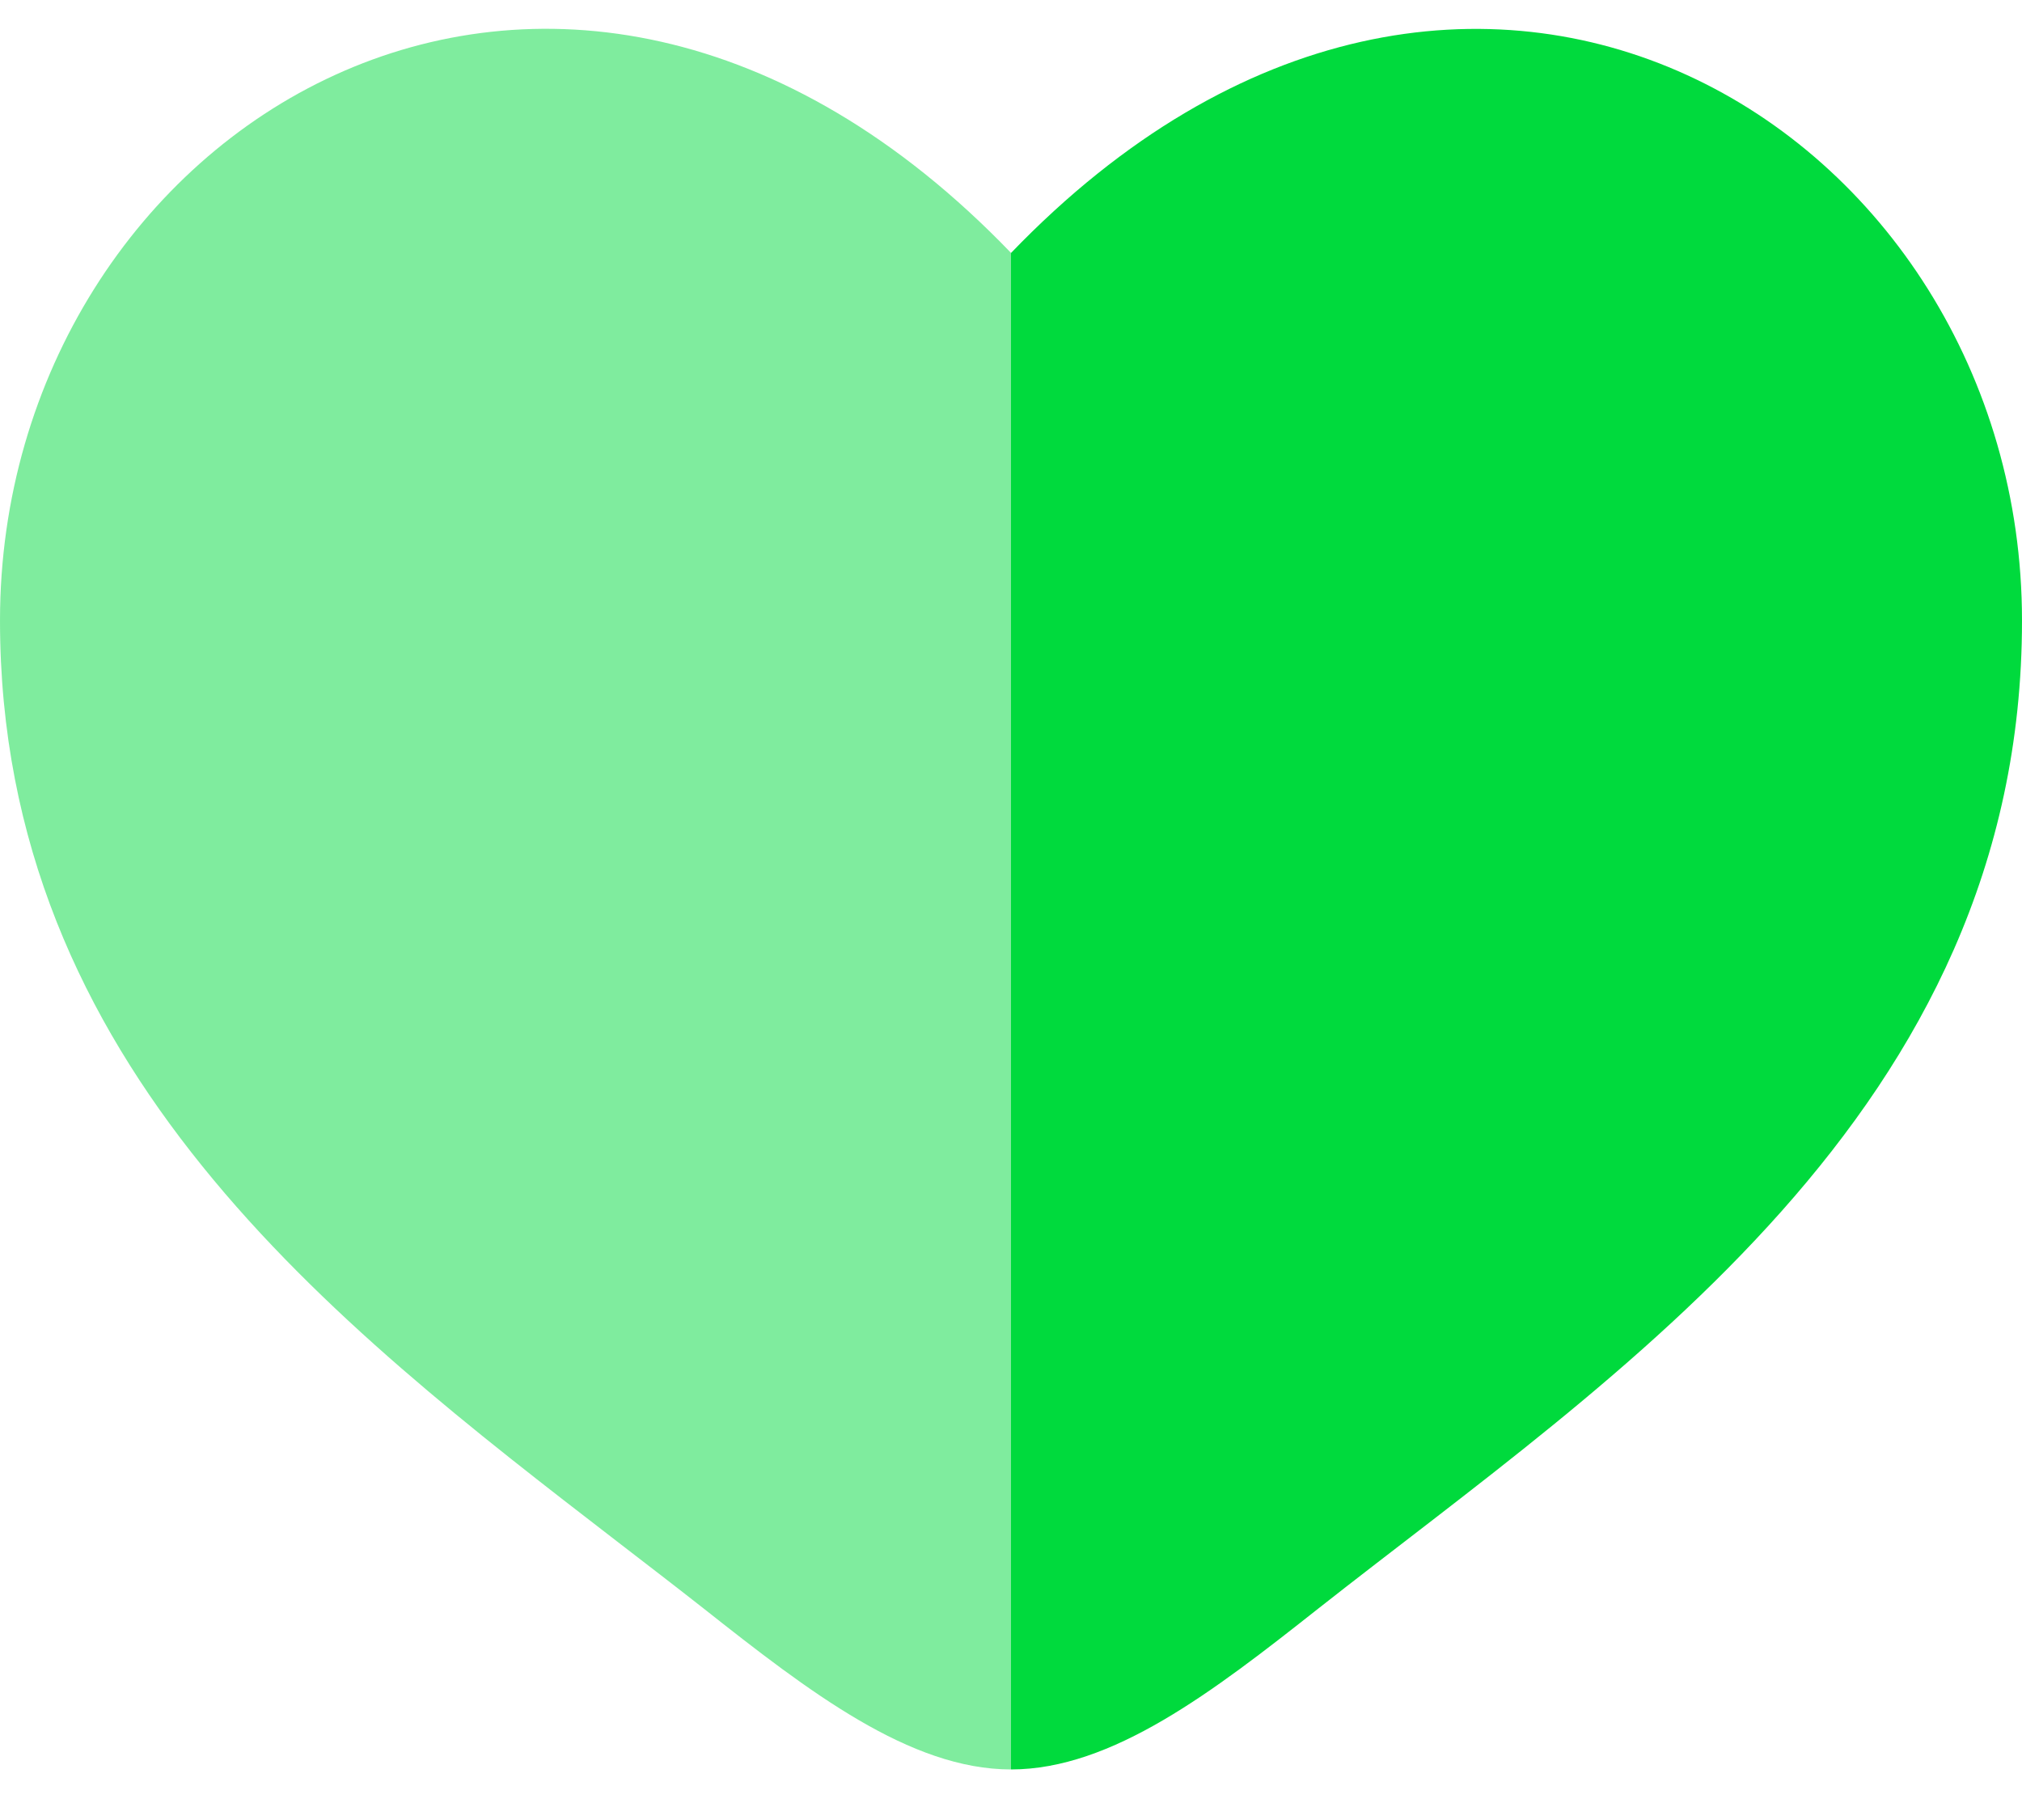
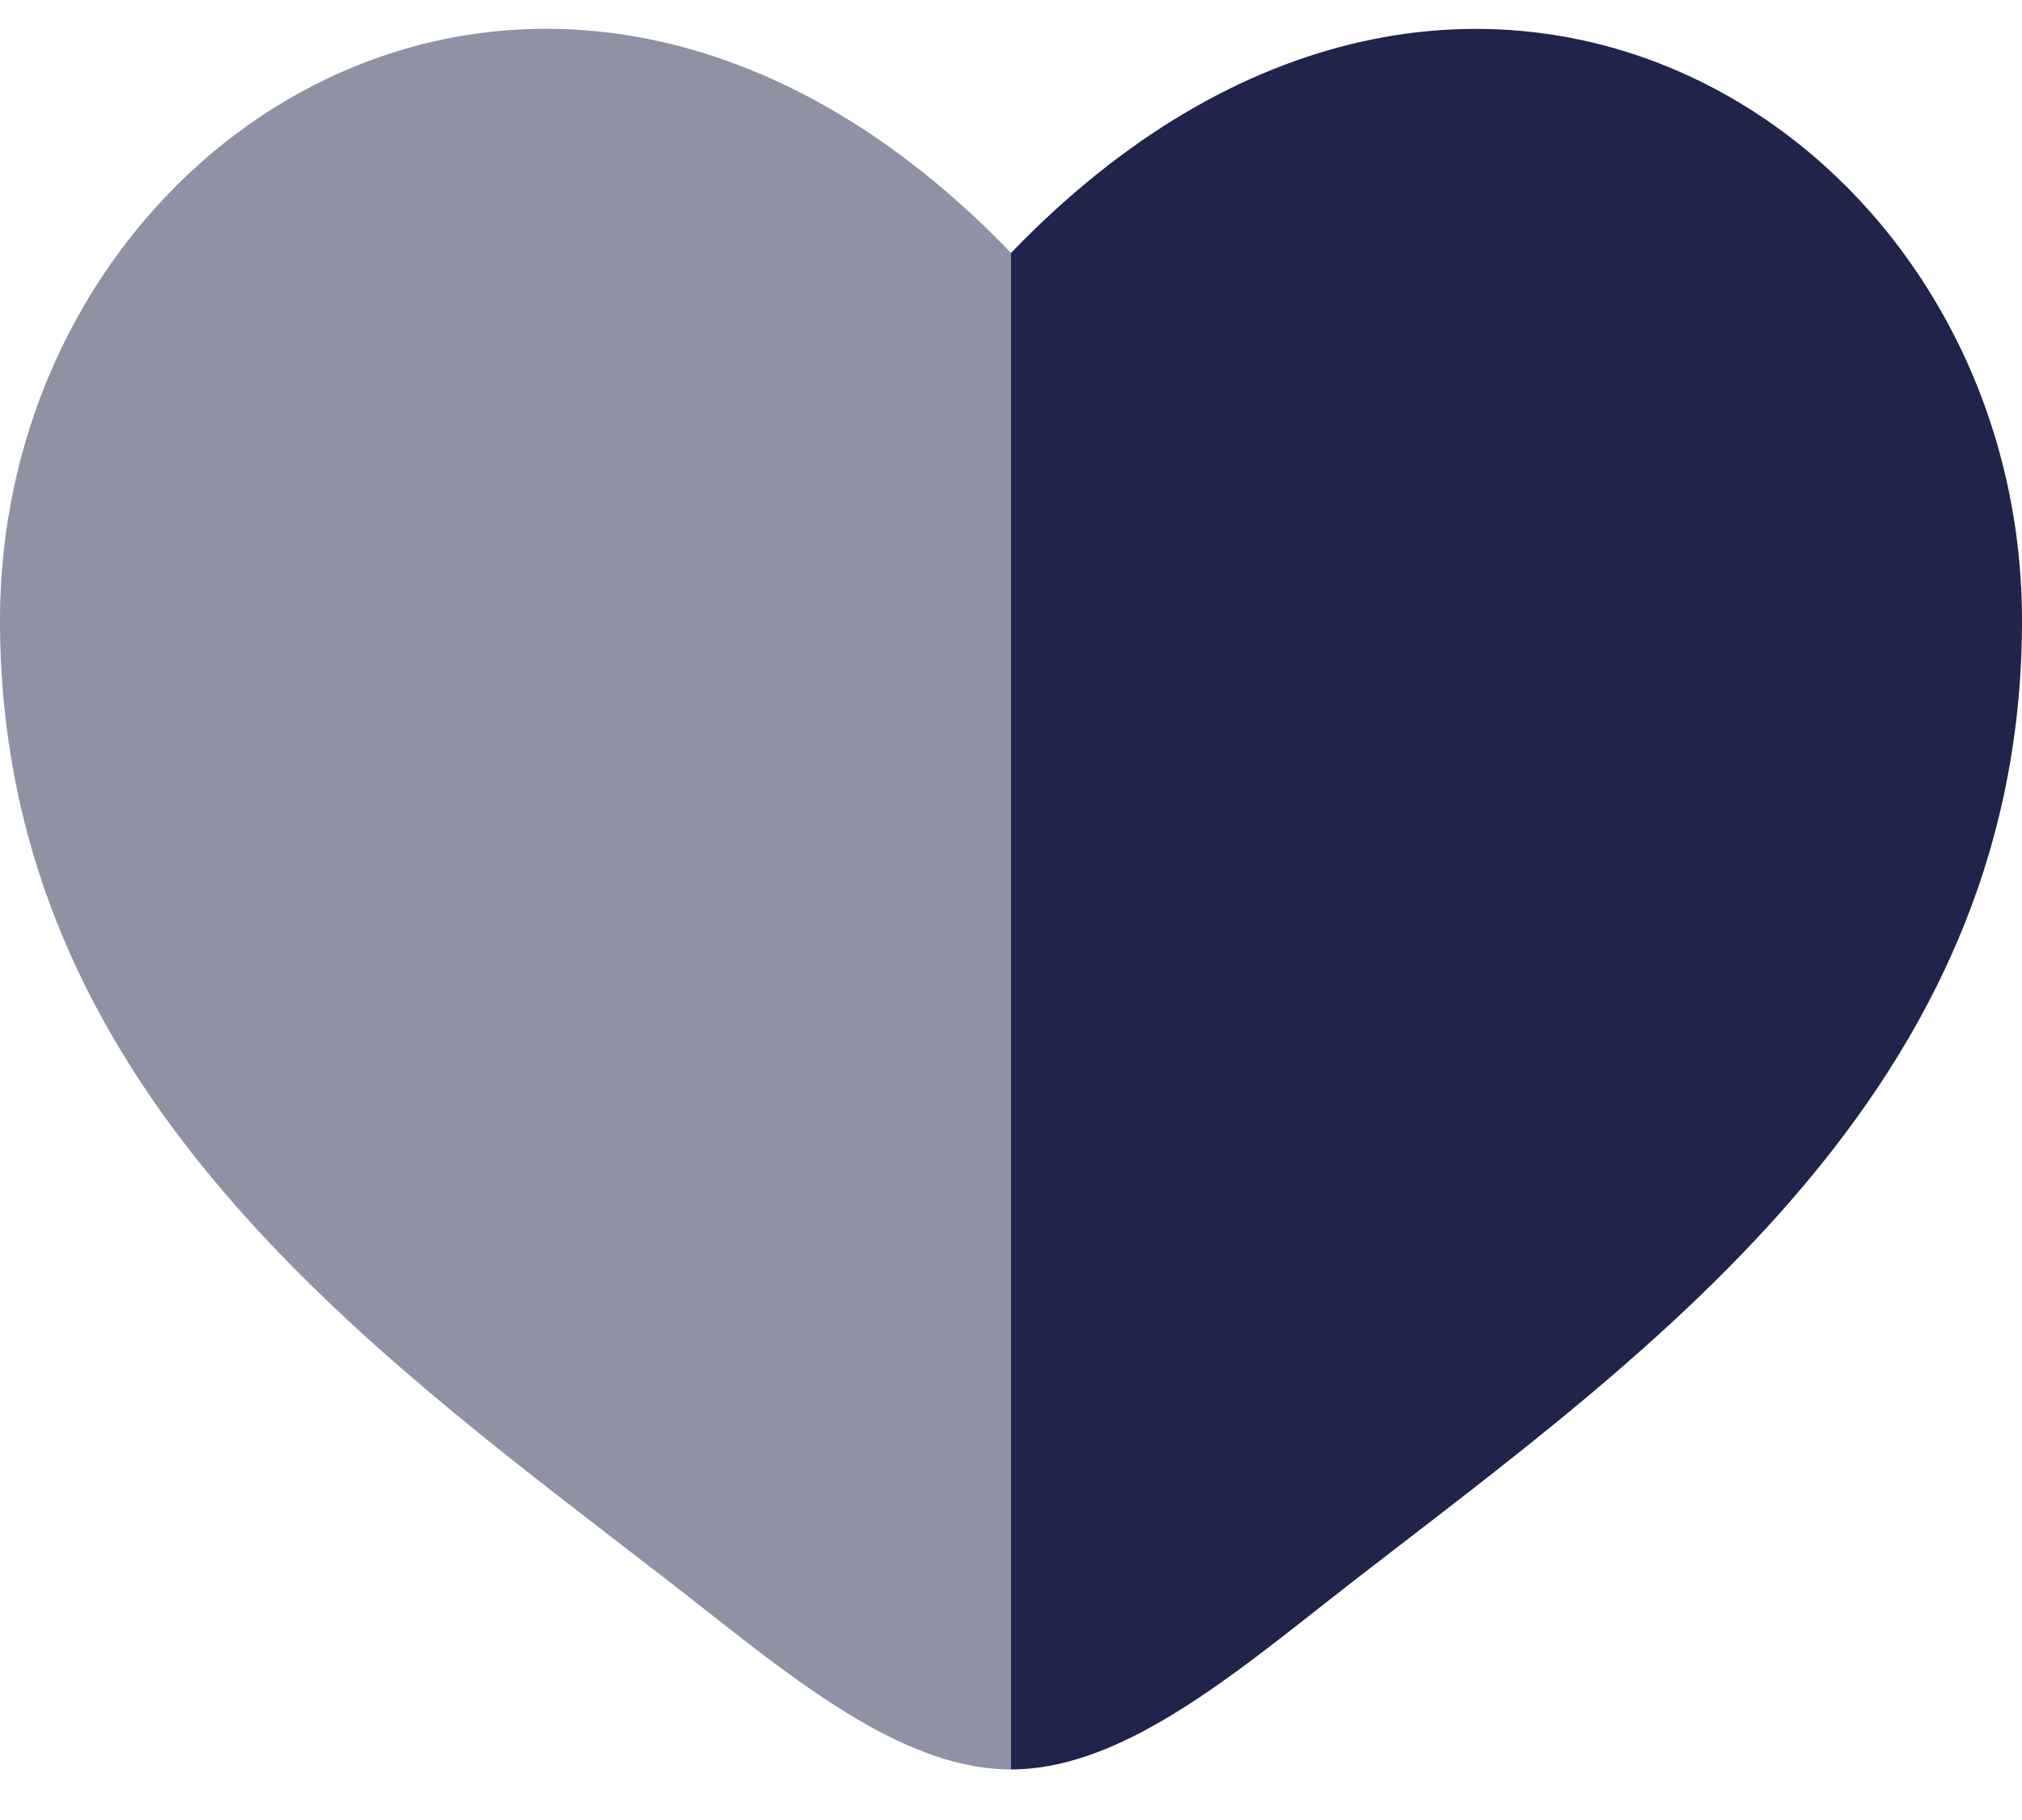
<svg xmlns="http://www.w3.org/2000/svg" width="20" height="18" viewBox="0 0 20 18" fill="none">
-   <path opacity="0.5" fill-rule="evenodd" clip-rule="evenodd" d="M6.106 15.247C3.298 13.083 0 10.542 0 6.137C0 1.274 5.5 -2.175 10 2.501V17.5C9 17.5 8 16.73 6.962 15.91C6.685 15.692 6.398 15.472 6.106 15.247Z" fill="#00DA3D" />
-   <path d="M13.038 15.91C15.981 13.592 20 11 20 6.138C20 1.275 14.5 -2.174 10 2.502V17.5C11 17.5 12 16.73 13.038 15.91Z" fill="#00DA3D" />
+   <path opacity="0.5" fill-rule="evenodd" clip-rule="evenodd" d="M6.106 15.247C3.298 13.083 0 10.542 0 6.137C0 1.274 5.5 -2.175 10 2.501V17.5C9 17.5 8 16.73 6.962 15.91C6.685 15.692 6.398 15.472 6.106 15.247Z" fill="#20234A" />
+   <path d="M13.038 15.91C15.981 13.592 20 11 20 6.138C20 1.275 14.5 -2.174 10 2.502V17.5C11 17.5 12 16.73 13.038 15.91Z" fill="#20234A" />
</svg>
